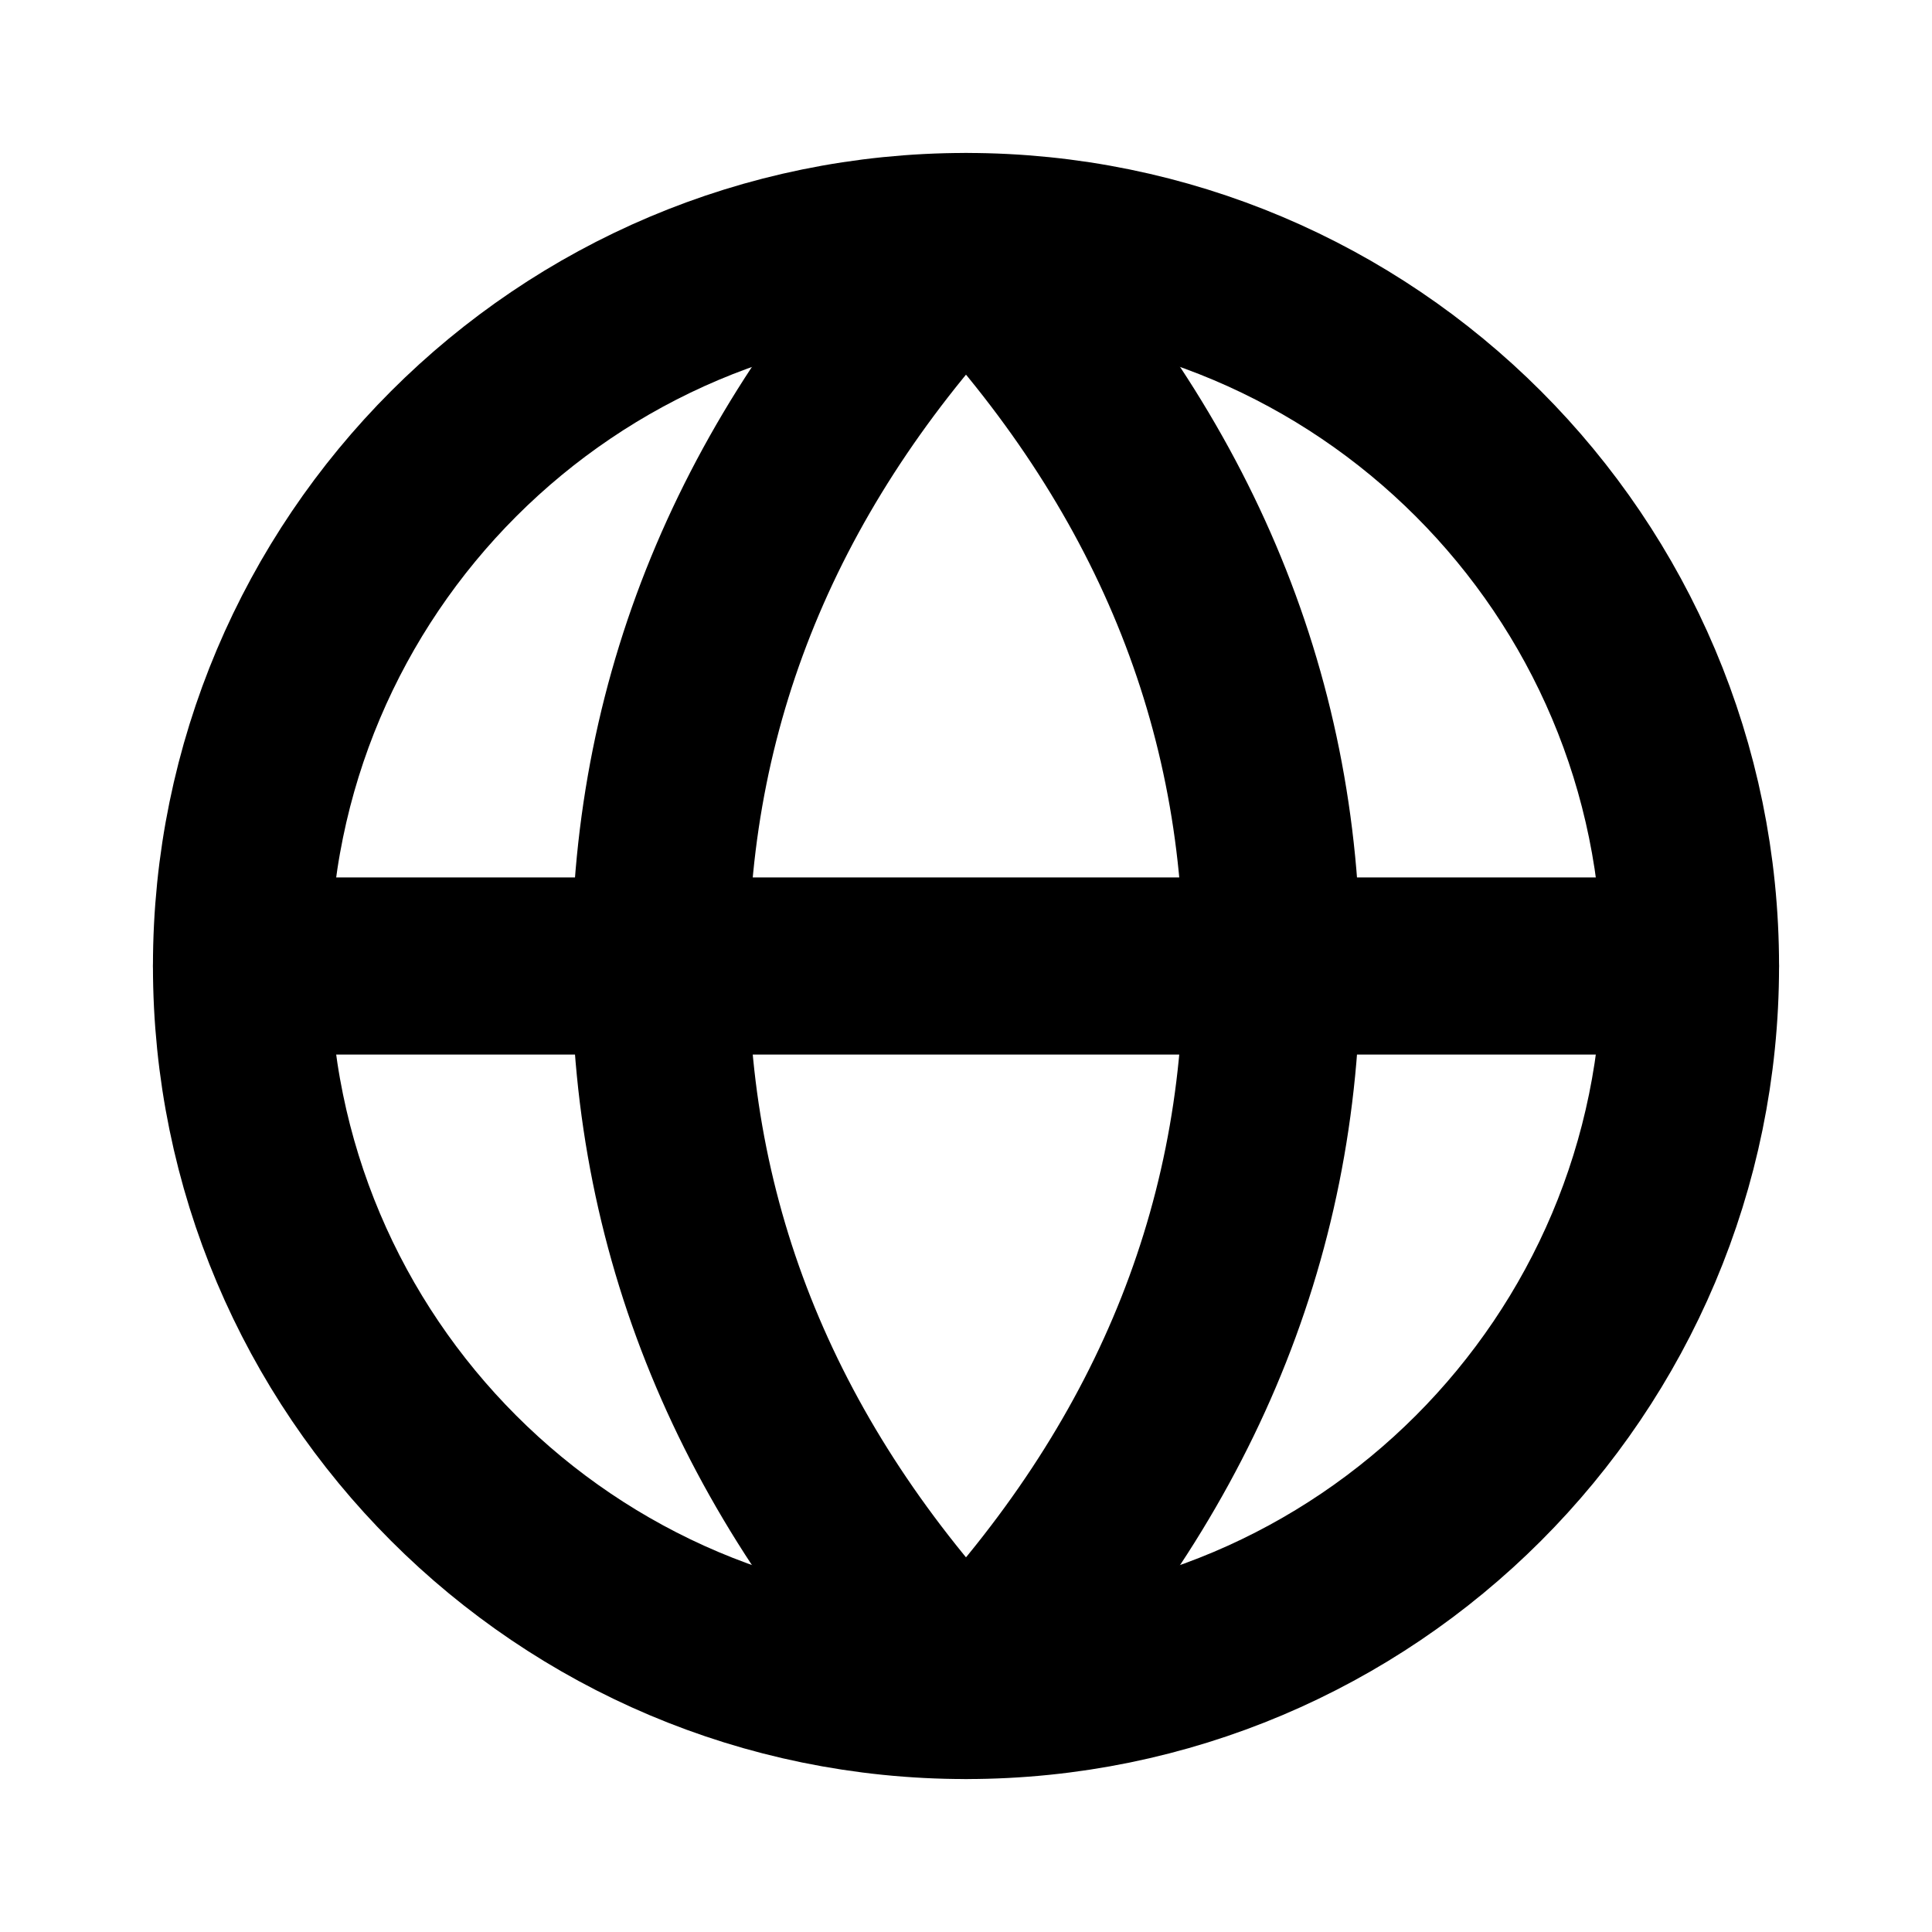
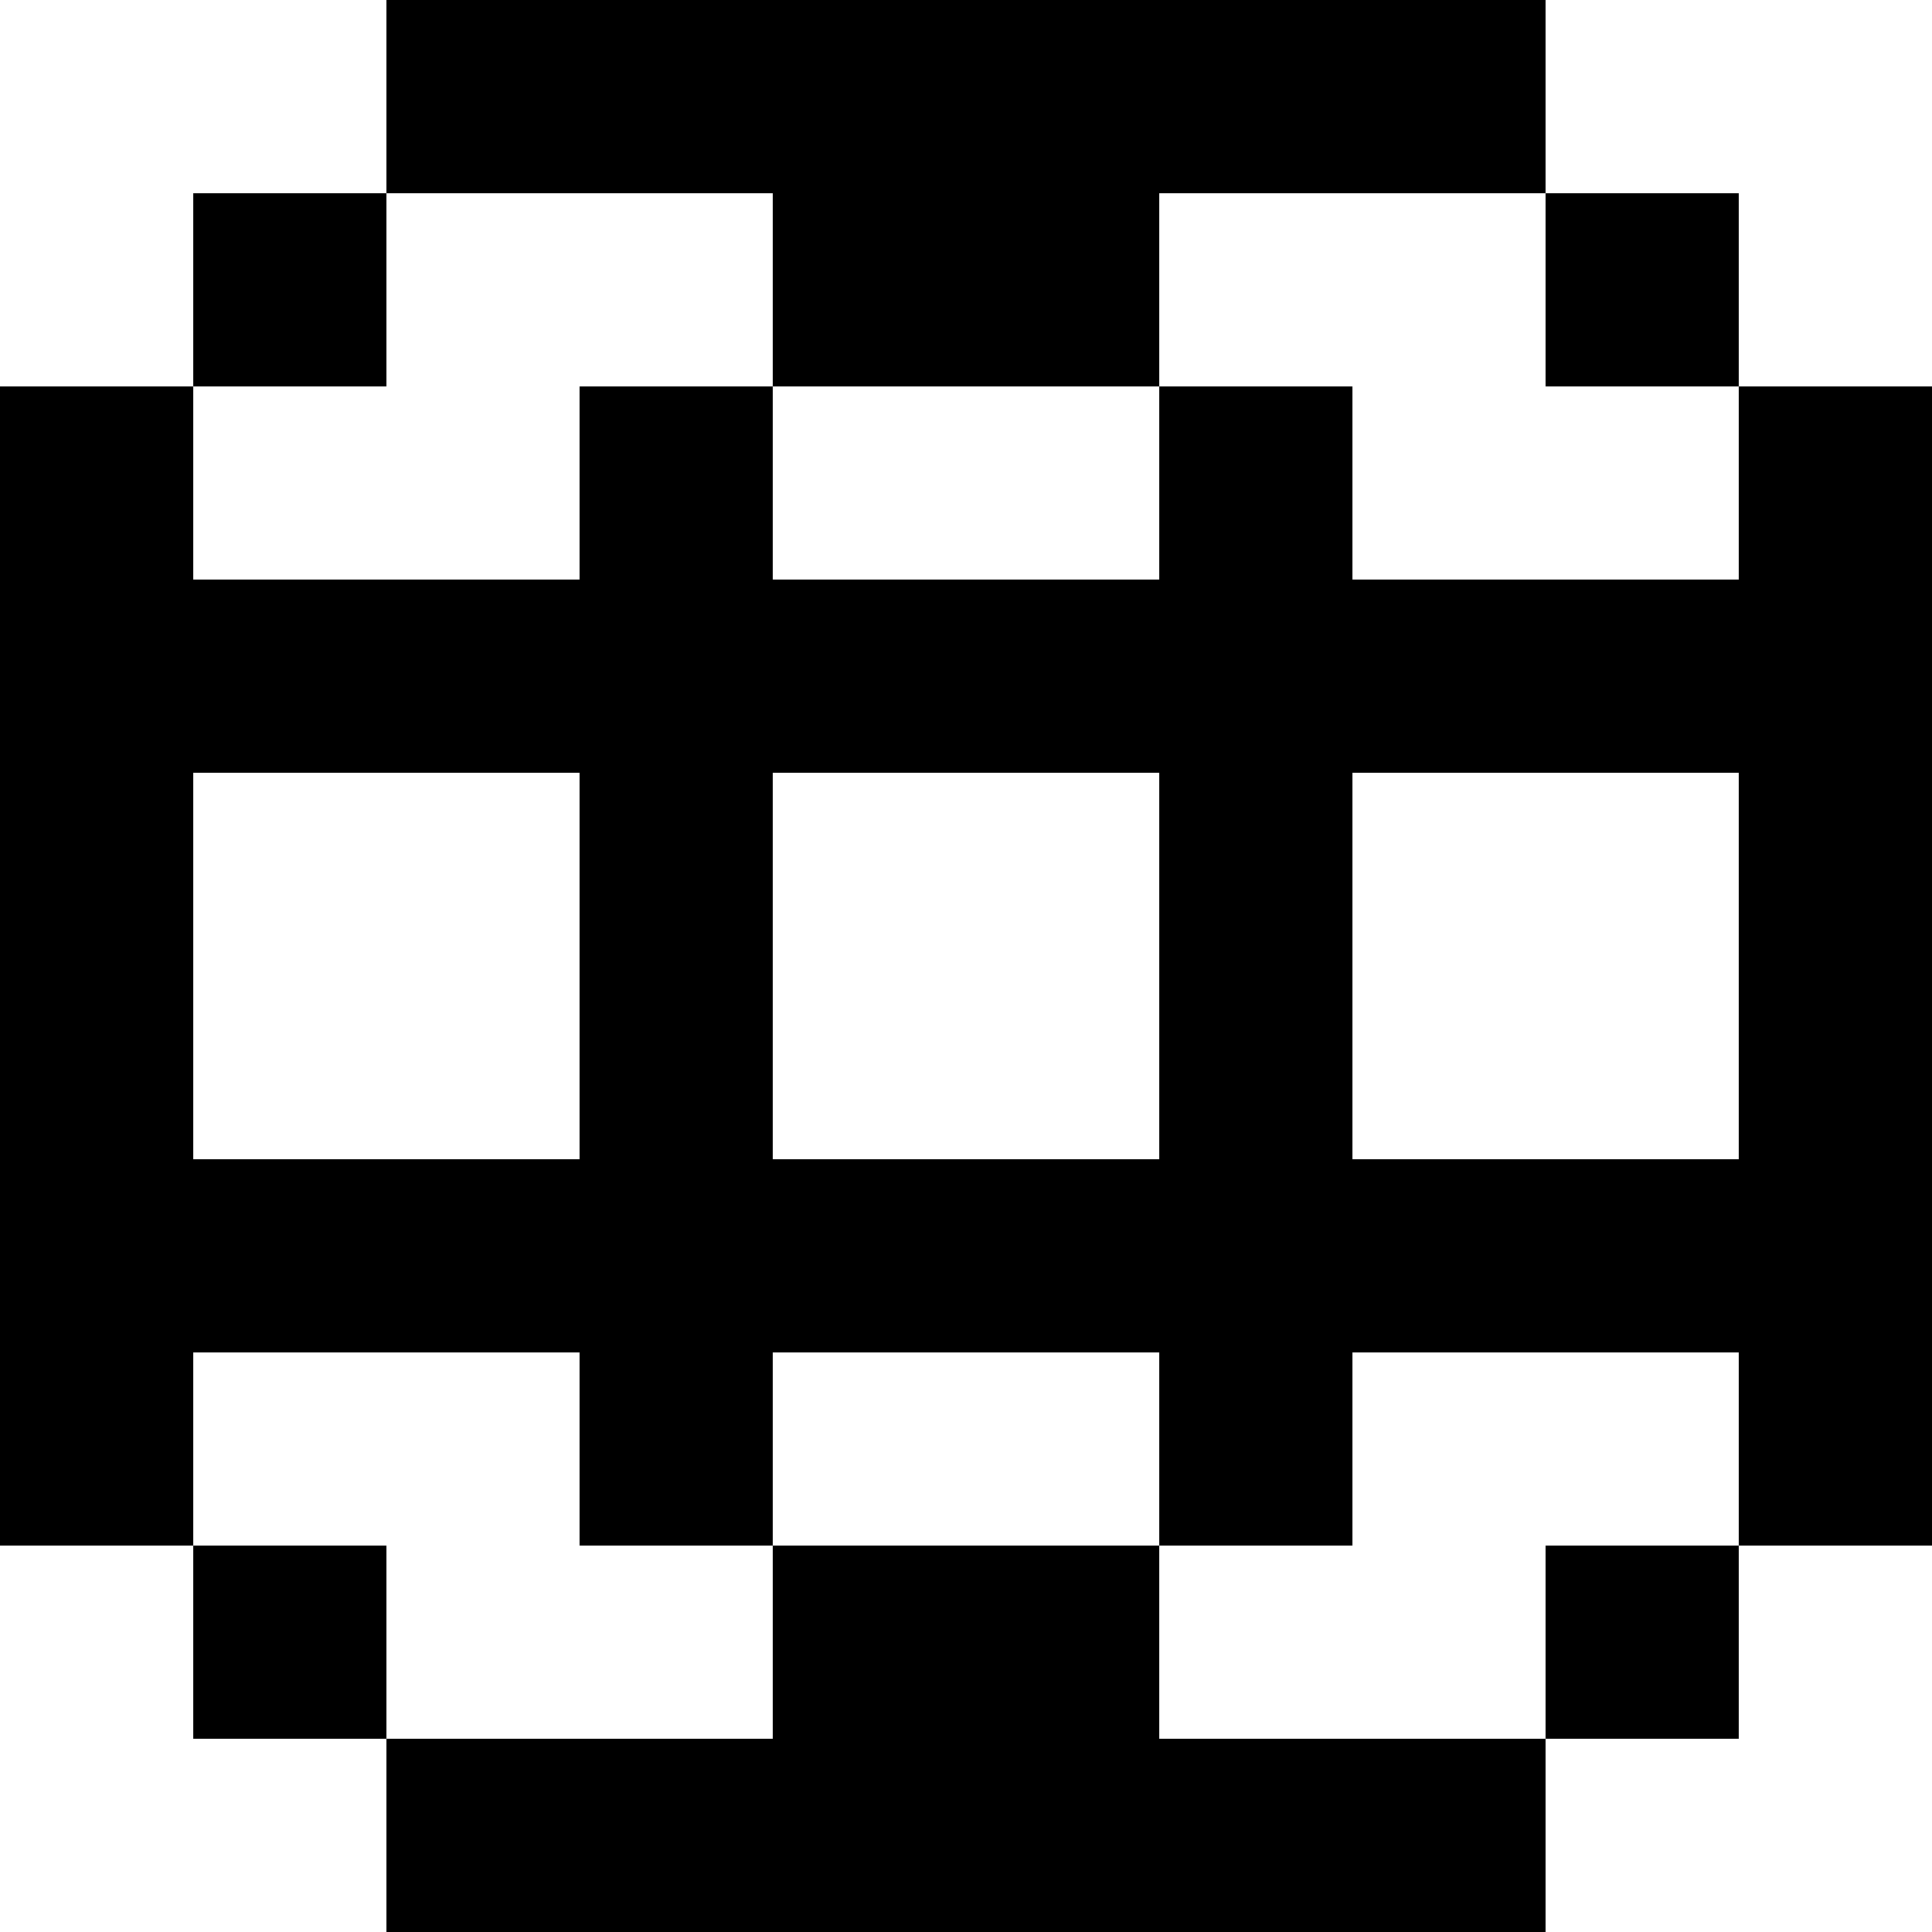
- <svg xmlns="http://www.w3.org/2000/svg" viewBox="0 0 24 24" fill="none" stroke="#000" stroke-width="2.2" stroke-linecap="round" stroke-linejoin="round">
-   <circle cx="12" cy="12" r="9" />
-   <path d="M3 12h18M12 3c2.5 2.6 3.8 5.6 3.8 9s-1.3 6.4-3.8 9c-2.5-2.6-3.8-5.6-3.8-9S9.5 5.6 12 3Z" />
+ <svg xmlns="http://www.w3.org/2000/svg" viewBox="0 0 10 10" shape-rendering="crispEdges">
+   <rect x="2" y="0" width="6" height="1" />
+   <rect x="1" y="1" width="1" height="1" />
+   <rect x="4" y="1" width="2" height="1" />
+   <rect x="8" y="1" width="1" height="1" />
+   <rect x="0" y="2" width="1" height="1" />
+   <rect x="3" y="2" width="1" height="1" />
+   <rect x="6" y="2" width="1" height="1" />
+   <rect x="9" y="2" width="1" height="1" />
+   <rect x="0" y="3" width="10" height="1" />
+   <rect x="0" y="4" width="1" height="1" />
+   <rect x="3" y="4" width="1" height="1" />
+   <rect x="6" y="4" width="1" height="1" />
+   <rect x="9" y="4" width="1" height="1" />
+   <rect x="0" y="5" width="1" height="1" />
+   <rect x="3" y="5" width="1" height="1" />
+   <rect x="6" y="5" width="1" height="1" />
+   <rect x="9" y="5" width="1" height="1" />
+   <rect x="0" y="6" width="10" height="1" />
+   <rect x="0" y="7" width="1" height="1" />
+   <rect x="3" y="7" width="1" height="1" />
+   <rect x="6" y="7" width="1" height="1" />
+   <rect x="9" y="7" width="1" height="1" />
+   <rect x="1" y="8" width="1" height="1" />
+   <rect x="4" y="8" width="2" height="1" />
+   <rect x="8" y="8" width="1" height="1" />
+   <rect x="2" y="9" width="6" height="1" />
</svg>
